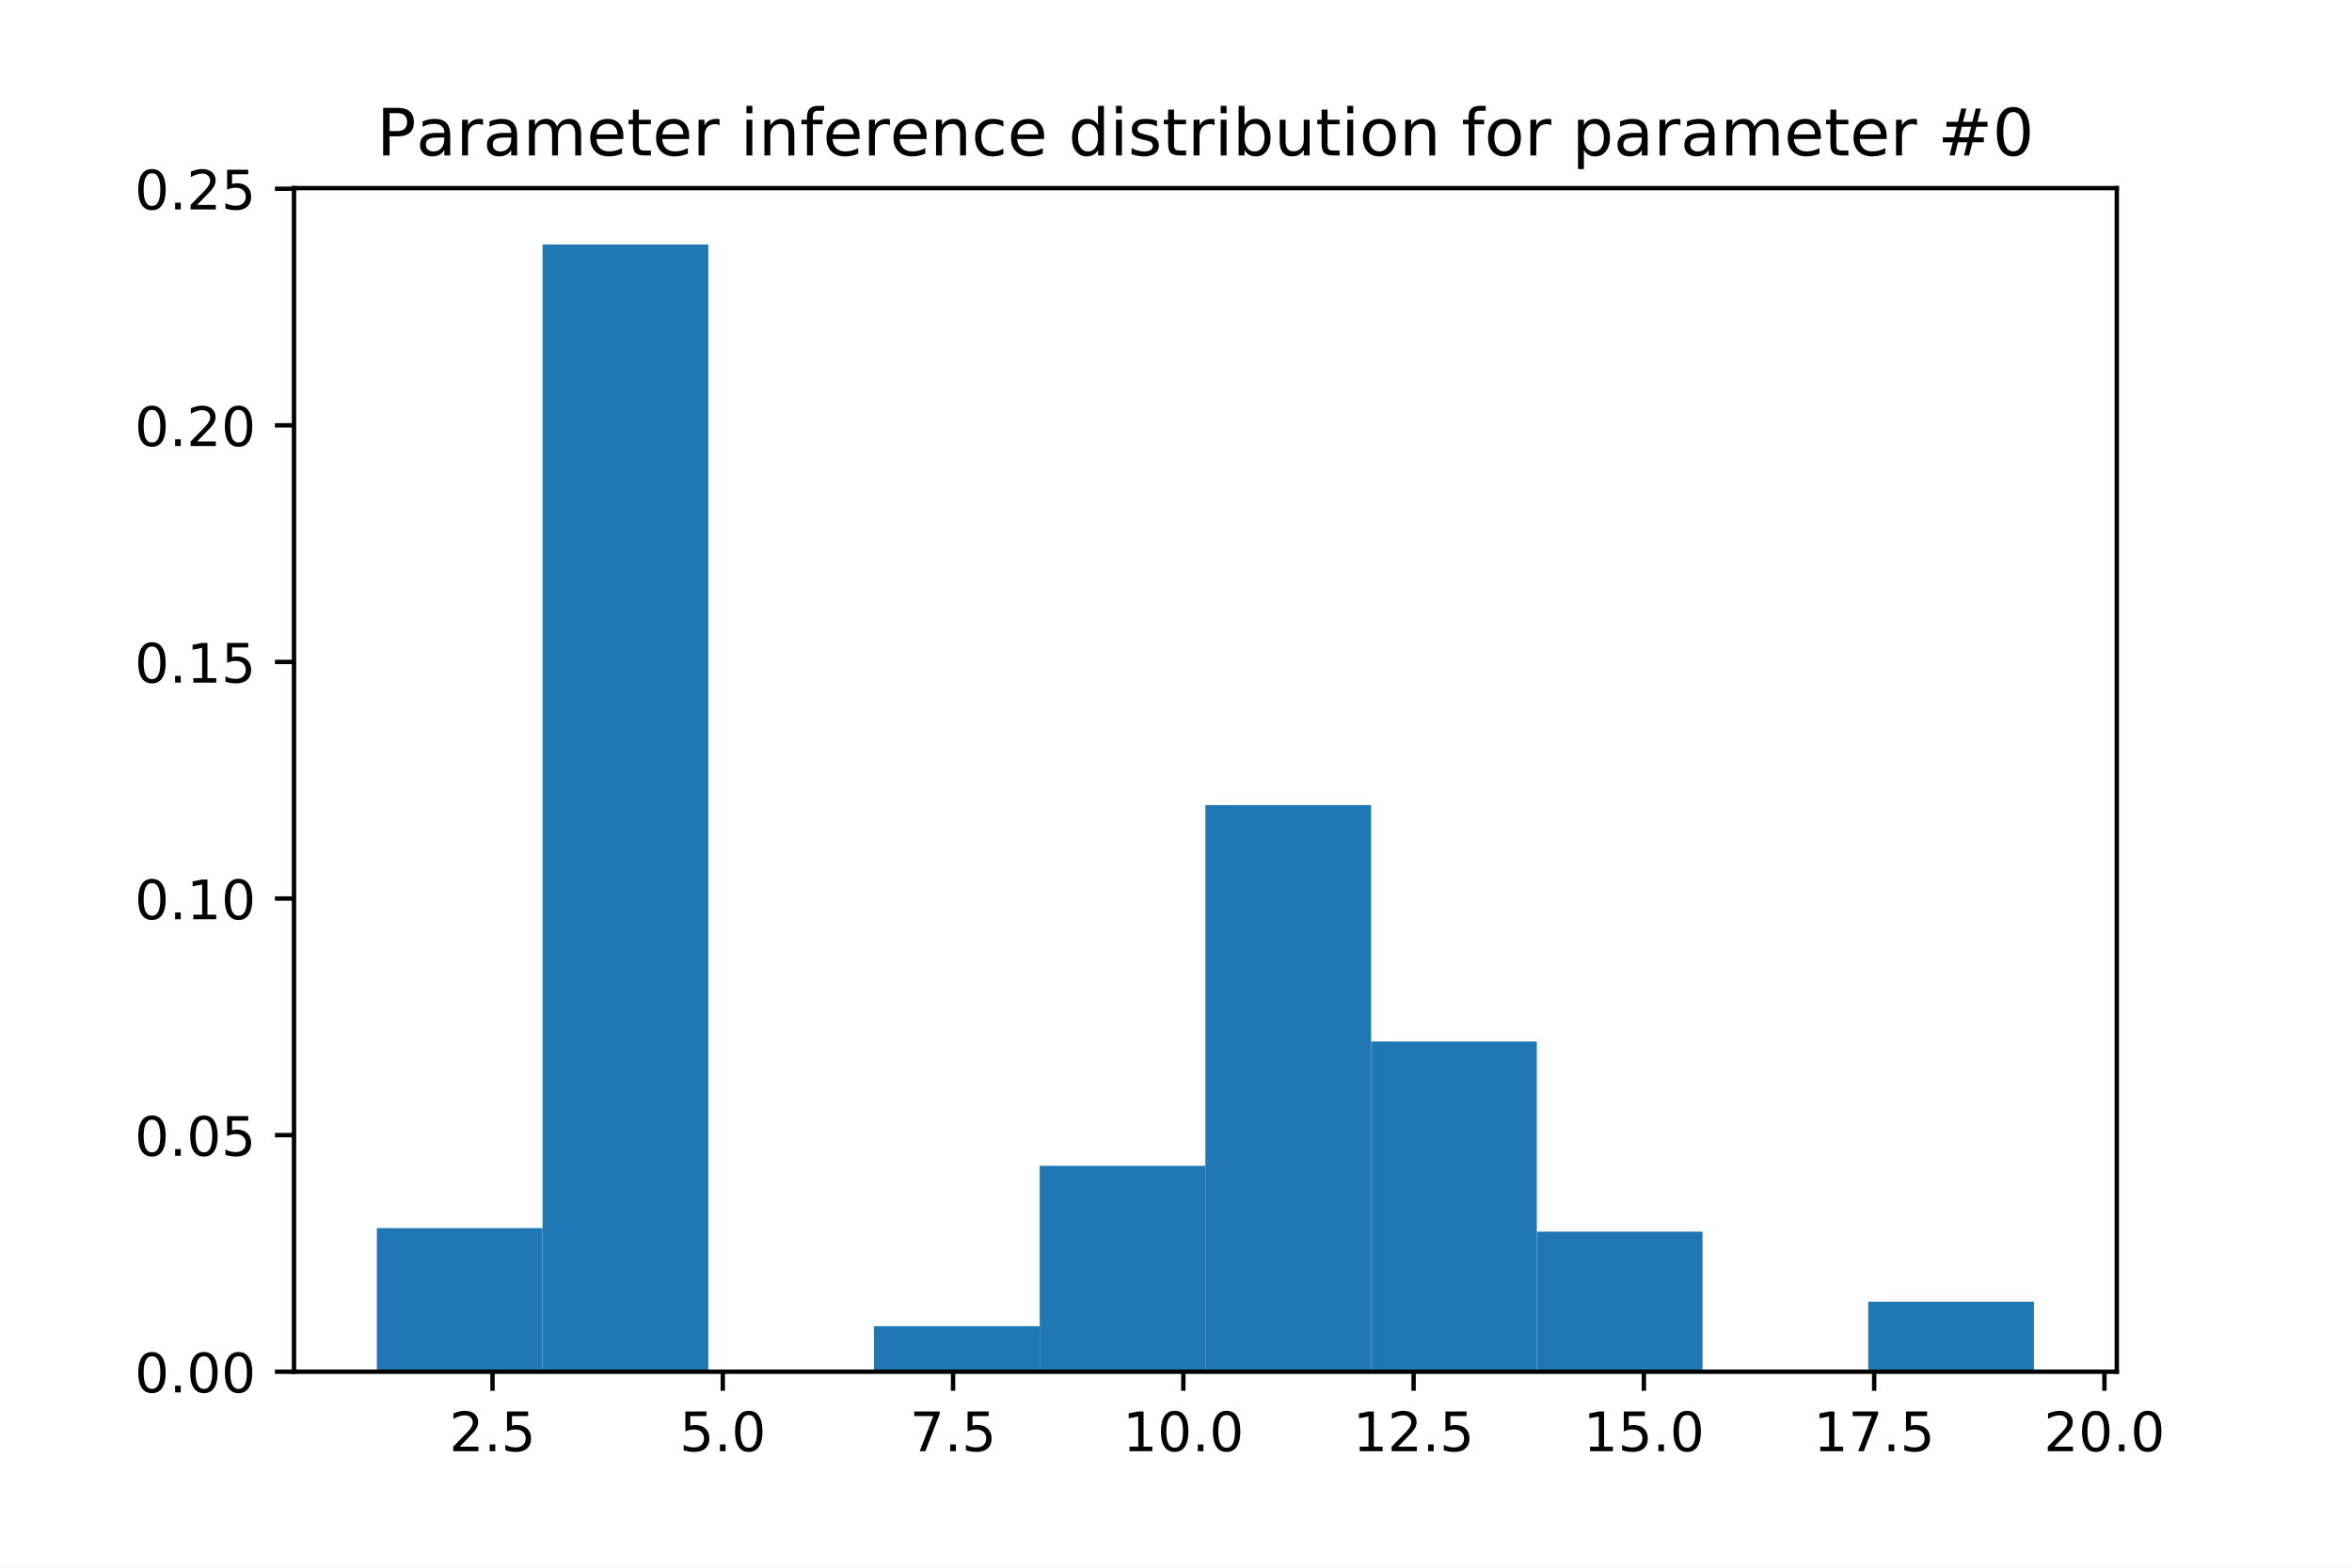
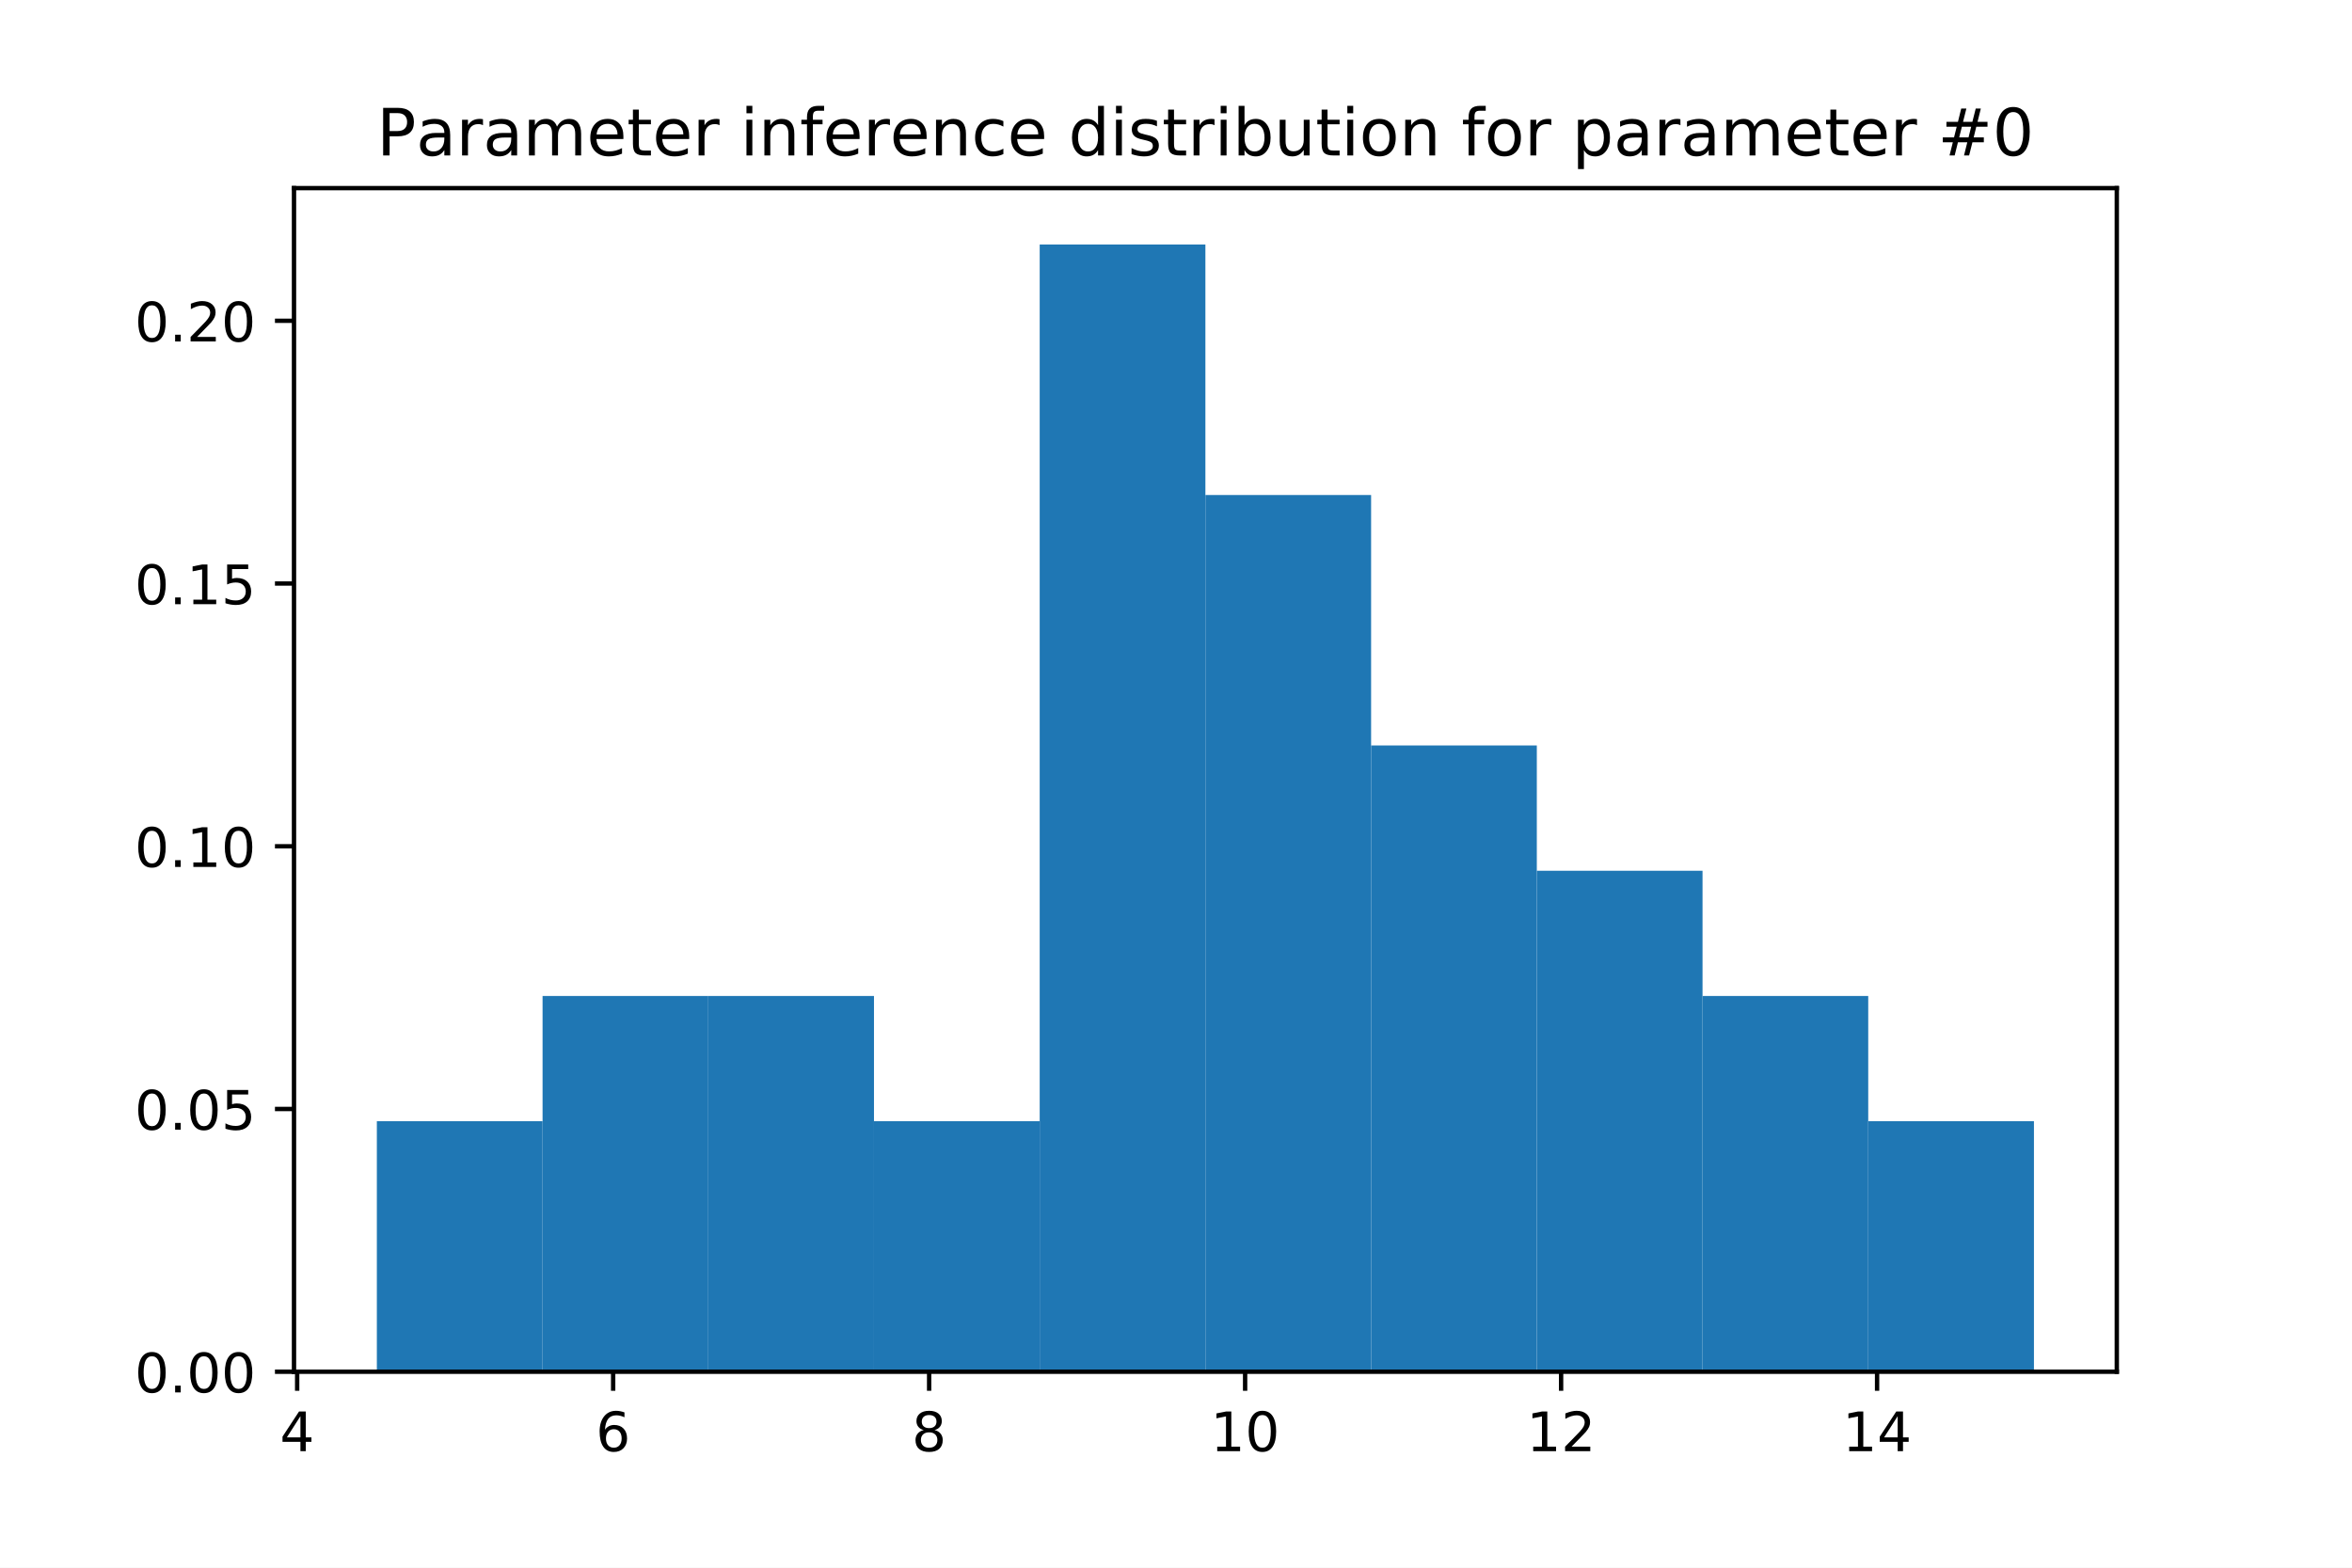
<svg xmlns="http://www.w3.org/2000/svg" xmlns:xlink="http://www.w3.org/1999/xlink" height="288pt" version="1.1" viewBox="0 0 432 288" width="432pt">
  <defs>
    <style type="text/css">
*{stroke-linecap:butt;stroke-linejoin:round;}
  </style>
  </defs>
  <g id="figure_1">
    <g id="patch_1">
      <path d="M 0 288  L 432 288  L 432 0  L 0 0  z " style="fill:#ffffff;" />
    </g>
    <g id="axes_1">
      <g id="patch_2">
        <path d="M 54 252  L 388.8 252  L 388.8 34.56  L 54 34.56  z " style="fill:#ffffff;" />
      </g>
      <g id="patch_3">
-         <path clip-path="url(#pa613f83368)" d="M 69.218 252  L 99.655 252  L 99.655 225.624  L 69.218 225.624  z " style="fill:#1f77b4;" />
+         <path clip-path="url(#p41125b0286)" d="M 69.218 252  L 99.655 252  L 99.655 205.981  L 69.218 205.981  z " style="fill:#1f77b4;" />
      </g>
      <g id="patch_4">
-         <path clip-path="url(#pa613f83368)" d="M 99.655 252  L 130.091 252  L 130.091 44.914  L 99.655 44.914  z " style="fill:#1f77b4;" />
+         <path clip-path="url(#p41125b0286)" d="M 99.655 252  L 130.091 252  L 130.091 182.971  L 99.655 182.971  z " style="fill:#1f77b4;" />
      </g>
      <g id="patch_5">
-         <path clip-path="url(#pa613f83368)" d="M 130.091 252  L 160.527 252  L 160.527 251.807  L 130.091 251.807  z " style="fill:#1f77b4;" />
+         <path clip-path="url(#p41125b0286)" d="M 130.091 252  L 160.527 252  L 160.527 182.971  L 130.091 182.971  z " style="fill:#1f77b4;" />
      </g>
      <g id="patch_6">
-         <path clip-path="url(#pa613f83368)" d="M 160.527 252  L 190.964 252  L 190.964 243.637  L 160.527 243.637  z " style="fill:#1f77b4;" />
+         <path clip-path="url(#p41125b0286)" d="M 160.527 252  L 190.964 252  L 190.964 205.981  L 160.527 205.981  z " style="fill:#1f77b4;" />
      </g>
      <g id="patch_7">
-         <path clip-path="url(#pa613f83368)" d="M 190.964 252  L 221.4 252  L 221.4 214.173  L 190.964 214.173  z " style="fill:#1f77b4;" />
+         <path clip-path="url(#p41125b0286)" d="M 190.964 252  L 221.4 252  L 221.4 44.914  L 190.964 44.914  z " style="fill:#1f77b4;" />
      </g>
      <g id="patch_8">
-         <path clip-path="url(#pa613f83368)" d="M 221.4 252  L 251.836 252  L 251.836 147.91  L 221.4 147.91  z " style="fill:#1f77b4;" />
+         <path clip-path="url(#p41125b0286)" d="M 221.4 252  L 251.836 252  L 251.836 90.933  L 221.4 90.933  z " style="fill:#1f77b4;" />
      </g>
      <g id="patch_9">
-         <path clip-path="url(#pa613f83368)" d="M 251.836 252  L 282.273 252  L 282.273 191.335  L 251.836 191.335  z " style="fill:#1f77b4;" />
+         <path clip-path="url(#p41125b0286)" d="M 251.836 252  L 282.273 252  L 282.273 136.952  L 251.836 136.952  z " style="fill:#1f77b4;" />
      </g>
      <g id="patch_10">
-         <path clip-path="url(#pa613f83368)" d="M 282.273 252  L 312.709 252  L 312.709 226.267  L 282.273 226.267  z " style="fill:#1f77b4;" />
+         <path clip-path="url(#p41125b0286)" d="M 282.273 252  L 312.709 252  L 312.709 159.962  L 282.273 159.962  z " style="fill:#1f77b4;" />
      </g>
      <g id="patch_11">
-         <path clip-path="url(#pa613f83368)" d="M 312.709 252  L 343.145 252  L 343.145 252  L 312.709 252  z " style="fill:#1f77b4;" />
+         <path clip-path="url(#p41125b0286)" d="M 312.709 252  L 343.145 252  L 343.145 182.971  L 312.709 182.971  z " style="fill:#1f77b4;" />
      </g>
      <g id="patch_12">
-         <path clip-path="url(#pa613f83368)" d="M 343.145 252  L 373.582 252  L 373.582 239.134  L 343.145 239.134  z " style="fill:#1f77b4;" />
+         <path clip-path="url(#p41125b0286)" d="M 343.145 252  L 373.582 252  L 373.582 205.981  L 343.145 205.981  z " style="fill:#1f77b4;" />
      </g>
      <g id="matplotlib.axis_1">
        <g id="xtick_1">
          <g id="line2d_1">
            <defs>
-               <path d="M 0 0  L 0 3.5  " id="md75f54063c" style="stroke:#000000;stroke-width:0.8;" />
-             </defs>
-             <g>
-               <use style="stroke:#000000;stroke-width:0.8;" x="90.461" xlink:href="#md75f54063c" y="252" />
+               <path d="M 0 0  L 0 3.5  " id="m7c8921c819" style="stroke:#000000;stroke-width:0.8;" />
+             </defs>
+             <g>
+               <use style="stroke:#000000;stroke-width:0.8;" x="54.582" xlink:href="#m7c8921c819" y="252" />
            </g>
          </g>
          <g id="text_1">
            <defs>
-               <path d="M 19.188 8.297  L 53.609 8.297  L 53.609 0  L 7.328 0  L 7.328 8.297  Q 12.938 14.109 22.625 23.891  Q 32.328 33.688 34.812 36.531  Q 39.547 41.844 41.422 45.531  Q 43.312 49.219 43.312 52.781  Q 43.312 58.594 39.234 62.25  Q 35.156 65.922 28.609 65.922  Q 23.969 65.922 18.812 64.312  Q 13.672 62.703 7.812 59.422  L 7.812 69.391  Q 13.766 71.781 18.938 73  Q 24.125 74.219 28.422 74.219  Q 39.75 74.219 46.484 68.547  Q 53.219 62.891 53.219 53.422  Q 53.219 48.922 51.531 44.891  Q 49.859 40.875 45.406 35.406  Q 44.188 33.984 37.641 27.219  Q 31.109 20.453 19.188 8.297  z " id="DejaVuSans-32" />
-               <path d="M 10.688 12.406  L 21 12.406  L 21 0  L 10.688 0  z " id="DejaVuSans-2e" />
-               <path d="M 10.797 72.906  L 49.516 72.906  L 49.516 64.594  L 19.828 64.594  L 19.828 46.734  Q 21.969 47.469 24.109 47.828  Q 26.266 48.188 28.422 48.188  Q 40.625 48.188 47.75 41.5  Q 54.891 34.812 54.891 23.391  Q 54.891 11.625 47.562 5.094  Q 40.234 -1.422 26.906 -1.422  Q 22.312 -1.422 17.547 -0.641  Q 12.797 0.141 7.719 1.703  L 7.719 11.625  Q 12.109 9.234 16.797 8.062  Q 21.484 6.891 26.703 6.891  Q 35.156 6.891 40.078 11.328  Q 45.016 15.766 45.016 23.391  Q 45.016 31 40.078 35.438  Q 35.156 39.891 26.703 39.891  Q 22.75 39.891 18.812 39.016  Q 14.891 38.141 10.797 36.281  z " id="DejaVuSans-35" />
-             </defs>
-             <g transform="translate(82.50901 266.5984)scale(0.1 -0.1)">
-               <use xlink:href="#DejaVuSans-32" />
-               <use x="63.623" xlink:href="#DejaVuSans-2e" />
-               <use x="95.41" xlink:href="#DejaVuSans-35" />
+               <path d="M 37.797 64.312  L 12.891 25.391  L 37.797 25.391  z M 35.203 72.906  L 47.609 72.906  L 47.609 25.391  L 58.016 25.391  L 58.016 17.188  L 47.609 17.188  L 47.609 0  L 37.797 0  L 37.797 17.188  L 4.891 17.188  L 4.891 26.703  z " id="DejaVuSans-34" />
+             </defs>
+             <g transform="translate(51.4007 266.5984)scale(0.1 -0.1)">
+               <use xlink:href="#DejaVuSans-34" />
            </g>
          </g>
        </g>
        <g id="xtick_2">
          <g id="line2d_2">
            <g>
-               <use style="stroke:#000000;stroke-width:0.8;" x="132.756" xlink:href="#md75f54063c" y="252" />
+               <use style="stroke:#000000;stroke-width:0.8;" x="112.62" xlink:href="#m7c8921c819" y="252" />
            </g>
          </g>
          <g id="text_2">
            <defs>
-               <path d="M 31.781 66.406  Q 24.172 66.406 20.328 58.906  Q 16.5 51.422 16.5 36.375  Q 16.5 21.391 20.328 13.891  Q 24.172 6.391 31.781 6.391  Q 39.453 6.391 43.281 13.891  Q 47.125 21.391 47.125 36.375  Q 47.125 51.422 43.281 58.906  Q 39.453 66.406 31.781 66.406  z M 31.781 74.219  Q 44.047 74.219 50.516 64.516  Q 56.984 54.828 56.984 36.375  Q 56.984 17.969 50.516 8.266  Q 44.047 -1.422 31.781 -1.422  Q 19.531 -1.422 13.062 8.266  Q 6.594 17.969 6.594 36.375  Q 6.594 54.828 13.062 64.516  Q 19.531 74.219 31.781 74.219  z " id="DejaVuSans-30" />
-             </defs>
-             <g transform="translate(124.8044 266.5984)scale(0.1 -0.1)">
-               <use xlink:href="#DejaVuSans-35" />
-               <use x="63.623" xlink:href="#DejaVuSans-2e" />
-               <use x="95.41" xlink:href="#DejaVuSans-30" />
+               <path d="M 33.016 40.375  Q 26.375 40.375 22.484 35.828  Q 18.609 31.297 18.609 23.391  Q 18.609 15.531 22.484 10.953  Q 26.375 6.391 33.016 6.391  Q 39.656 6.391 43.531 10.953  Q 47.406 15.531 47.406 23.391  Q 47.406 31.297 43.531 35.828  Q 39.656 40.375 33.016 40.375  z M 52.594 71.297  L 52.594 62.312  Q 48.875 64.062 45.094 64.984  Q 41.312 65.922 37.594 65.922  Q 27.828 65.922 22.672 59.328  Q 17.531 52.734 16.797 39.406  Q 19.672 43.656 24.016 45.922  Q 28.375 48.188 33.594 48.188  Q 44.578 48.188 50.953 41.516  Q 57.328 34.859 57.328 23.391  Q 57.328 12.156 50.688 5.359  Q 44.047 -1.422 33.016 -1.422  Q 20.359 -1.422 13.672 8.266  Q 6.984 17.969 6.984 36.375  Q 6.984 53.656 15.188 63.938  Q 23.391 74.219 37.203 74.219  Q 40.922 74.219 44.703 73.484  Q 48.484 72.75 52.594 71.297  z " id="DejaVuSans-36" />
+             </defs>
+             <g transform="translate(109.4384 266.5984)scale(0.1 -0.1)">
+               <use xlink:href="#DejaVuSans-36" />
            </g>
          </g>
        </g>
        <g id="xtick_3">
          <g id="line2d_3">
            <g>
-               <use style="stroke:#000000;stroke-width:0.8;" x="175.051" xlink:href="#md75f54063c" y="252" />
+               <use style="stroke:#000000;stroke-width:0.8;" x="170.657" xlink:href="#m7c8921c819" y="252" />
            </g>
          </g>
          <g id="text_3">
            <defs>
-               <path d="M 8.203 72.906  L 55.078 72.906  L 55.078 68.703  L 28.609 0  L 18.312 0  L 43.219 64.594  L 8.203 64.594  z " id="DejaVuSans-37" />
-             </defs>
-             <g transform="translate(167.0998 266.5984)scale(0.1 -0.1)">
-               <use xlink:href="#DejaVuSans-37" />
-               <use x="63.623" xlink:href="#DejaVuSans-2e" />
-               <use x="95.41" xlink:href="#DejaVuSans-35" />
+               <path d="M 31.781 34.625  Q 24.75 34.625 20.719 30.859  Q 16.703 27.094 16.703 20.516  Q 16.703 13.922 20.719 10.156  Q 24.75 6.391 31.781 6.391  Q 38.812 6.391 42.859 10.172  Q 46.922 13.969 46.922 20.516  Q 46.922 27.094 42.891 30.859  Q 38.875 34.625 31.781 34.625  z M 21.922 38.812  Q 15.578 40.375 12.031 44.719  Q 8.5 49.078 8.5 55.328  Q 8.5 64.062 14.719 69.141  Q 20.953 74.219 31.781 74.219  Q 42.672 74.219 48.875 69.141  Q 55.078 64.062 55.078 55.328  Q 55.078 49.078 51.531 44.719  Q 48 40.375 41.703 38.812  Q 48.828 37.156 52.797 32.312  Q 56.781 27.484 56.781 20.516  Q 56.781 9.906 50.312 4.234  Q 43.844 -1.422 31.781 -1.422  Q 19.734 -1.422 13.25 4.234  Q 6.781 9.906 6.781 20.516  Q 6.781 27.484 10.781 32.312  Q 14.797 37.156 21.922 38.812  z M 18.312 54.391  Q 18.312 48.734 21.844 45.562  Q 25.391 42.391 31.781 42.391  Q 38.141 42.391 41.719 45.562  Q 45.312 48.734 45.312 54.391  Q 45.312 60.062 41.719 63.234  Q 38.141 66.406 31.781 66.406  Q 25.391 66.406 21.844 63.234  Q 18.312 60.062 18.312 54.391  z " id="DejaVuSans-38" />
+             </defs>
+             <g transform="translate(167.4761 266.5984)scale(0.1 -0.1)">
+               <use xlink:href="#DejaVuSans-38" />
            </g>
          </g>
        </g>
        <g id="xtick_4">
          <g id="line2d_4">
            <g>
-               <use style="stroke:#000000;stroke-width:0.8;" x="217.347" xlink:href="#md75f54063c" y="252" />
+               <use style="stroke:#000000;stroke-width:0.8;" x="228.695" xlink:href="#m7c8921c819" y="252" />
            </g>
          </g>
          <g id="text_4">
            <defs>
              <path d="M 12.406 8.297  L 28.516 8.297  L 28.516 63.922  L 10.984 60.406  L 10.984 69.391  L 28.422 72.906  L 38.281 72.906  L 38.281 8.297  L 54.391 8.297  L 54.391 0  L 12.406 0  z " id="DejaVuSans-31" />
-             </defs>
-             <g transform="translate(206.2139 266.5984)scale(0.1 -0.1)">
+               <path d="M 31.781 66.406  Q 24.172 66.406 20.328 58.906  Q 16.5 51.422 16.5 36.375  Q 16.5 21.391 20.328 13.891  Q 24.172 6.391 31.781 6.391  Q 39.453 6.391 43.281 13.891  Q 47.125 21.391 47.125 36.375  Q 47.125 51.422 43.281 58.906  Q 39.453 66.406 31.781 66.406  z M 31.781 74.219  Q 44.047 74.219 50.516 64.516  Q 56.984 54.828 56.984 36.375  Q 56.984 17.969 50.516 8.266  Q 44.047 -1.422 31.781 -1.422  Q 19.531 -1.422 13.062 8.266  Q 6.594 17.969 6.594 36.375  Q 6.594 54.828 13.062 64.516  Q 19.531 74.219 31.781 74.219  z " id="DejaVuSans-30" />
+             </defs>
+             <g transform="translate(222.3326 266.5984)scale(0.1 -0.1)">
              <use xlink:href="#DejaVuSans-31" />
              <use x="63.623" xlink:href="#DejaVuSans-30" />
-               <use x="127.246" xlink:href="#DejaVuSans-2e" />
-               <use x="159.033" xlink:href="#DejaVuSans-30" />
            </g>
          </g>
        </g>
        <g id="xtick_5">
          <g id="line2d_5">
            <g>
-               <use style="stroke:#000000;stroke-width:0.8;" x="259.642" xlink:href="#md75f54063c" y="252" />
+               <use style="stroke:#000000;stroke-width:0.8;" x="286.733" xlink:href="#m7c8921c819" y="252" />
            </g>
          </g>
          <g id="text_5">
-             <g transform="translate(248.5093 266.5984)scale(0.1 -0.1)">
+             <defs>
+               <path d="M 19.188 8.297  L 53.609 8.297  L 53.609 0  L 7.328 0  L 7.328 8.297  Q 12.938 14.109 22.625 23.891  Q 32.328 33.688 34.812 36.531  Q 39.547 41.844 41.422 45.531  Q 43.312 49.219 43.312 52.781  Q 43.312 58.594 39.234 62.25  Q 35.156 65.922 28.609 65.922  Q 23.969 65.922 18.812 64.312  Q 13.672 62.703 7.812 59.422  L 7.812 69.391  Q 13.766 71.781 18.938 73  Q 24.125 74.219 28.422 74.219  Q 39.75 74.219 46.484 68.547  Q 53.219 62.891 53.219 53.422  Q 53.219 48.922 51.531 44.891  Q 49.859 40.875 45.406 35.406  Q 44.188 33.984 37.641 27.219  Q 31.109 20.453 19.188 8.297  z " id="DejaVuSans-32" />
+             </defs>
+             <g transform="translate(280.3703 266.5984)scale(0.1 -0.1)">
              <use xlink:href="#DejaVuSans-31" />
              <use x="63.623" xlink:href="#DejaVuSans-32" />
-               <use x="127.246" xlink:href="#DejaVuSans-2e" />
-               <use x="159.033" xlink:href="#DejaVuSans-35" />
            </g>
          </g>
        </g>
        <g id="xtick_6">
          <g id="line2d_6">
            <g>
-               <use style="stroke:#000000;stroke-width:0.8;" x="301.938" xlink:href="#md75f54063c" y="252" />
+               <use style="stroke:#000000;stroke-width:0.8;" x="344.77" xlink:href="#m7c8921c819" y="252" />
            </g>
          </g>
          <g id="text_6">
-             <g transform="translate(290.8047 266.5984)scale(0.1 -0.1)">
+             <g transform="translate(338.408 266.5984)scale(0.1 -0.1)">
              <use xlink:href="#DejaVuSans-31" />
-               <use x="63.623" xlink:href="#DejaVuSans-35" />
-               <use x="127.246" xlink:href="#DejaVuSans-2e" />
-               <use x="159.033" xlink:href="#DejaVuSans-30" />
-             </g>
-           </g>
-         </g>
-         <g id="xtick_7">
-           <g id="line2d_7">
-             <g>
-               <use style="stroke:#000000;stroke-width:0.8;" x="344.233" xlink:href="#md75f54063c" y="252" />
-             </g>
-           </g>
-           <g id="text_7">
-             <g transform="translate(333.1001 266.5984)scale(0.1 -0.1)">
-               <use xlink:href="#DejaVuSans-31" />
-               <use x="63.623" xlink:href="#DejaVuSans-37" />
-               <use x="127.246" xlink:href="#DejaVuSans-2e" />
-               <use x="159.033" xlink:href="#DejaVuSans-35" />
-             </g>
-           </g>
-         </g>
-         <g id="xtick_8">
-           <g id="line2d_8">
-             <g>
-               <use style="stroke:#000000;stroke-width:0.8;" x="386.528" xlink:href="#md75f54063c" y="252" />
-             </g>
-           </g>
-           <g id="text_8">
-             <g transform="translate(375.3955 266.5984)scale(0.1 -0.1)">
-               <use xlink:href="#DejaVuSans-32" />
-               <use x="63.623" xlink:href="#DejaVuSans-30" />
-               <use x="127.246" xlink:href="#DejaVuSans-2e" />
-               <use x="159.033" xlink:href="#DejaVuSans-30" />
+               <use x="63.623" xlink:href="#DejaVuSans-34" />
            </g>
          </g>
        </g>
      </g>
      <g id="matplotlib.axis_2">
        <g id="ytick_1">
-           <g id="line2d_9">
-             <defs>
-               <path d="M 0 0  L -3.5 0  " id="m82e146c95a" style="stroke:#000000;stroke-width:0.8;" />
-             </defs>
-             <g>
-               <use style="stroke:#000000;stroke-width:0.8;" x="54" xlink:href="#m82e146c95a" y="252" />
-             </g>
-           </g>
-           <g id="text_9">
+           <g id="line2d_7">
+             <defs>
+               <path d="M 0 0  L -3.5 0  " id="mf09a53fc28" style="stroke:#000000;stroke-width:0.8;" />
+             </defs>
+             <g>
+               <use style="stroke:#000000;stroke-width:0.8;" x="54" xlink:href="#mf09a53fc28" y="252" />
+             </g>
+           </g>
+           <g id="text_7">
+             <defs>
+               <path d="M 10.688 12.406  L 21 12.406  L 21 0  L 10.688 0  z " id="DejaVuSans-2e" />
+             </defs>
            <g transform="translate(24.73438 255.7992)scale(0.1 -0.1)">
              <use xlink:href="#DejaVuSans-30" />
              <use x="63.623" xlink:href="#DejaVuSans-2e" />
              <use x="95.41" xlink:href="#DejaVuSans-30" />
              <use x="159.033" xlink:href="#DejaVuSans-30" />
            </g>
          </g>
        </g>
        <g id="ytick_2">
-           <g id="line2d_10">
-             <g>
-               <use style="stroke:#000000;stroke-width:0.8;" x="54" xlink:href="#m82e146c95a" y="208.535" />
-             </g>
-           </g>
-           <g id="text_10">
-             <g transform="translate(24.73438 212.3345)scale(0.1 -0.1)">
+           <g id="line2d_8">
+             <g>
+               <use style="stroke:#000000;stroke-width:0.8;" x="54" xlink:href="#mf09a53fc28" y="203.733" />
+             </g>
+           </g>
+           <g id="text_8">
+             <defs>
+               <path d="M 10.797 72.906  L 49.516 72.906  L 49.516 64.594  L 19.828 64.594  L 19.828 46.734  Q 21.969 47.469 24.109 47.828  Q 26.266 48.188 28.422 48.188  Q 40.625 48.188 47.75 41.5  Q 54.891 34.812 54.891 23.391  Q 54.891 11.625 47.562 5.094  Q 40.234 -1.422 26.906 -1.422  Q 22.312 -1.422 17.547 -0.641  Q 12.797 0.141 7.719 1.703  L 7.719 11.625  Q 12.109 9.234 16.797 8.062  Q 21.484 6.891 26.703 6.891  Q 35.156 6.891 40.078 11.328  Q 45.016 15.766 45.016 23.391  Q 45.016 31 40.078 35.438  Q 35.156 39.891 26.703 39.891  Q 22.75 39.891 18.812 39.016  Q 14.891 38.141 10.797 36.281  z " id="DejaVuSans-35" />
+             </defs>
+             <g transform="translate(24.73438 207.5322)scale(0.1 -0.1)">
              <use xlink:href="#DejaVuSans-30" />
              <use x="63.623" xlink:href="#DejaVuSans-2e" />
              <use x="95.41" xlink:href="#DejaVuSans-30" />
              <use x="159.033" xlink:href="#DejaVuSans-35" />
            </g>
          </g>
        </g>
        <g id="ytick_3">
-           <g id="line2d_11">
-             <g>
-               <use style="stroke:#000000;stroke-width:0.8;" x="54" xlink:href="#m82e146c95a" y="165.071" />
-             </g>
-           </g>
-           <g id="text_11">
-             <g transform="translate(24.73438 168.8698)scale(0.1 -0.1)">
+           <g id="line2d_9">
+             <g>
+               <use style="stroke:#000000;stroke-width:0.8;" x="54" xlink:href="#mf09a53fc28" y="155.466" />
+             </g>
+           </g>
+           <g id="text_9">
+             <g transform="translate(24.73438 159.2653)scale(0.1 -0.1)">
              <use xlink:href="#DejaVuSans-30" />
              <use x="63.623" xlink:href="#DejaVuSans-2e" />
              <use x="95.41" xlink:href="#DejaVuSans-31" />
              <use x="159.033" xlink:href="#DejaVuSans-30" />
            </g>
          </g>
        </g>
        <g id="ytick_4">
-           <g id="line2d_12">
-             <g>
-               <use style="stroke:#000000;stroke-width:0.8;" x="54" xlink:href="#m82e146c95a" y="121.606" />
-             </g>
-           </g>
-           <g id="text_12">
-             <g transform="translate(24.73438 125.4051)scale(0.1 -0.1)">
+           <g id="line2d_10">
+             <g>
+               <use style="stroke:#000000;stroke-width:0.8;" x="54" xlink:href="#mf09a53fc28" y="107.199" />
+             </g>
+           </g>
+           <g id="text_10">
+             <g transform="translate(24.73438 110.9983)scale(0.1 -0.1)">
              <use xlink:href="#DejaVuSans-30" />
              <use x="63.623" xlink:href="#DejaVuSans-2e" />
              <use x="95.41" xlink:href="#DejaVuSans-31" />
              <use x="159.033" xlink:href="#DejaVuSans-35" />
            </g>
          </g>
        </g>
        <g id="ytick_5">
-           <g id="line2d_13">
-             <g>
-               <use style="stroke:#000000;stroke-width:0.8;" x="54" xlink:href="#m82e146c95a" y="78.141" />
-             </g>
-           </g>
-           <g id="text_13">
-             <g transform="translate(24.73438 81.94041)scale(0.1 -0.1)">
+           <g id="line2d_11">
+             <g>
+               <use style="stroke:#000000;stroke-width:0.8;" x="54" xlink:href="#mf09a53fc28" y="58.932" />
+             </g>
+           </g>
+           <g id="text_11">
+             <g transform="translate(24.73438 62.73128)scale(0.1 -0.1)">
              <use xlink:href="#DejaVuSans-30" />
              <use x="63.623" xlink:href="#DejaVuSans-2e" />
              <use x="95.41" xlink:href="#DejaVuSans-32" />
              <use x="159.033" xlink:href="#DejaVuSans-30" />
            </g>
          </g>
        </g>
-         <g id="ytick_6">
-           <g id="line2d_14">
-             <g>
-               <use style="stroke:#000000;stroke-width:0.8;" x="54" xlink:href="#m82e146c95a" y="34.676" />
-             </g>
-           </g>
-           <g id="text_14">
-             <g transform="translate(24.73438 38.47571)scale(0.1 -0.1)">
-               <use xlink:href="#DejaVuSans-30" />
-               <use x="63.623" xlink:href="#DejaVuSans-2e" />
-               <use x="95.41" xlink:href="#DejaVuSans-32" />
-               <use x="159.033" xlink:href="#DejaVuSans-35" />
-             </g>
-           </g>
-         </g>
      </g>
      <g id="patch_13">
        <path d="M 54 252  L 54 34.56  " style="fill:none;stroke:#000000;stroke-linecap:square;stroke-linejoin:miter;stroke-width:0.8;" />
      </g>
      <g id="patch_14">
        <path d="M 388.8 252  L 388.8 34.56  " style="fill:none;stroke:#000000;stroke-linecap:square;stroke-linejoin:miter;stroke-width:0.8;" />
      </g>
      <g id="patch_15">
        <path d="M 54 252  L 388.8 252  " style="fill:none;stroke:#000000;stroke-linecap:square;stroke-linejoin:miter;stroke-width:0.8;" />
      </g>
      <g id="patch_16">
        <path d="M 54 34.56  L 388.8 34.56  " style="fill:none;stroke:#000000;stroke-linecap:square;stroke-linejoin:miter;stroke-width:0.8;" />
      </g>
-       <g id="text_15">
+       <g id="text_12">
        <defs>
          <path d="M 19.672 64.797  L 19.672 37.406  L 32.078 37.406  Q 38.969 37.406 42.719 40.969  Q 46.484 44.531 46.484 51.125  Q 46.484 57.672 42.719 61.234  Q 38.969 64.797 32.078 64.797  z M 9.812 72.906  L 32.078 72.906  Q 44.344 72.906 50.609 67.359  Q 56.891 61.812 56.891 51.125  Q 56.891 40.328 50.609 34.812  Q 44.344 29.297 32.078 29.297  L 19.672 29.297  L 19.672 0  L 9.812 0  z " id="DejaVuSans-50" />
          <path d="M 34.281 27.484  Q 23.391 27.484 19.188 25  Q 14.984 22.516 14.984 16.5  Q 14.984 11.719 18.141 8.906  Q 21.297 6.109 26.703 6.109  Q 34.188 6.109 38.703 11.406  Q 43.219 16.703 43.219 25.484  L 43.219 27.484  z M 52.203 31.203  L 52.203 0  L 43.219 0  L 43.219 8.297  Q 40.141 3.328 35.547 0.953  Q 30.953 -1.422 24.312 -1.422  Q 15.922 -1.422 10.953 3.297  Q 6 8.016 6 15.922  Q 6 25.141 12.172 29.828  Q 18.359 34.516 30.609 34.516  L 43.219 34.516  L 43.219 35.406  Q 43.219 41.609 39.141 45  Q 35.062 48.391 27.688 48.391  Q 23 48.391 18.547 47.266  Q 14.109 46.141 10.016 43.891  L 10.016 52.203  Q 14.938 54.109 19.578 55.047  Q 24.219 56 28.609 56  Q 40.484 56 46.344 49.844  Q 52.203 43.703 52.203 31.203  z " id="DejaVuSans-61" />
          <path d="M 41.109 46.297  Q 39.594 47.172 37.812 47.578  Q 36.031 48 33.891 48  Q 26.266 48 22.188 43.047  Q 18.109 38.094 18.109 28.812  L 18.109 0  L 9.078 0  L 9.078 54.688  L 18.109 54.688  L 18.109 46.188  Q 20.953 51.172 25.484 53.578  Q 30.031 56 36.531 56  Q 37.453 56 38.578 55.875  Q 39.703 55.766 41.062 55.516  z " id="DejaVuSans-72" />
          <path d="M 52 44.188  Q 55.375 50.25 60.062 53.125  Q 64.75 56 71.094 56  Q 79.641 56 84.281 50.016  Q 88.922 44.047 88.922 33.016  L 88.922 0  L 79.891 0  L 79.891 32.719  Q 79.891 40.578 77.094 44.375  Q 74.312 48.188 68.609 48.188  Q 61.625 48.188 57.562 43.547  Q 53.516 38.922 53.516 30.906  L 53.516 0  L 44.484 0  L 44.484 32.719  Q 44.484 40.625 41.703 44.406  Q 38.922 48.188 33.109 48.188  Q 26.219 48.188 22.156 43.531  Q 18.109 38.875 18.109 30.906  L 18.109 0  L 9.078 0  L 9.078 54.688  L 18.109 54.688  L 18.109 46.188  Q 21.188 51.219 25.484 53.609  Q 29.781 56 35.688 56  Q 41.656 56 45.828 52.969  Q 50 49.953 52 44.188  z " id="DejaVuSans-6d" />
          <path d="M 56.203 29.594  L 56.203 25.203  L 14.891 25.203  Q 15.484 15.922 20.484 11.062  Q 25.484 6.203 34.422 6.203  Q 39.594 6.203 44.453 7.469  Q 49.312 8.734 54.109 11.281  L 54.109 2.781  Q 49.266 0.734 44.188 -0.344  Q 39.109 -1.422 33.891 -1.422  Q 20.797 -1.422 13.156 6.188  Q 5.516 13.812 5.516 26.812  Q 5.516 40.234 12.766 48.109  Q 20.016 56 32.328 56  Q 43.359 56 49.781 48.891  Q 56.203 41.797 56.203 29.594  z M 47.219 32.234  Q 47.125 39.594 43.094 43.984  Q 39.062 48.391 32.422 48.391  Q 24.906 48.391 20.391 44.141  Q 15.875 39.891 15.188 32.172  z " id="DejaVuSans-65" />
          <path d="M 18.312 70.219  L 18.312 54.688  L 36.812 54.688  L 36.812 47.703  L 18.312 47.703  L 18.312 18.016  Q 18.312 11.328 20.141 9.422  Q 21.969 7.516 27.594 7.516  L 36.812 7.516  L 36.812 0  L 27.594 0  Q 17.188 0 13.234 3.875  Q 9.281 7.766 9.281 18.016  L 9.281 47.703  L 2.688 47.703  L 2.688 54.688  L 9.281 54.688  L 9.281 70.219  z " id="DejaVuSans-74" />
          <path id="DejaVuSans-20" />
          <path d="M 9.422 54.688  L 18.406 54.688  L 18.406 0  L 9.422 0  z M 9.422 75.984  L 18.406 75.984  L 18.406 64.594  L 9.422 64.594  z " id="DejaVuSans-69" />
          <path d="M 54.891 33.016  L 54.891 0  L 45.906 0  L 45.906 32.719  Q 45.906 40.484 42.875 44.328  Q 39.844 48.188 33.797 48.188  Q 26.516 48.188 22.312 43.547  Q 18.109 38.922 18.109 30.906  L 18.109 0  L 9.078 0  L 9.078 54.688  L 18.109 54.688  L 18.109 46.188  Q 21.344 51.125 25.703 53.562  Q 30.078 56 35.797 56  Q 45.219 56 50.047 50.172  Q 54.891 44.344 54.891 33.016  z " id="DejaVuSans-6e" />
          <path d="M 37.109 75.984  L 37.109 68.5  L 28.516 68.5  Q 23.688 68.5 21.797 66.547  Q 19.922 64.594 19.922 59.516  L 19.922 54.688  L 34.719 54.688  L 34.719 47.703  L 19.922 47.703  L 19.922 0  L 10.891 0  L 10.891 47.703  L 2.297 47.703  L 2.297 54.688  L 10.891 54.688  L 10.891 58.5  Q 10.891 67.625 15.141 71.797  Q 19.391 75.984 28.609 75.984  z " id="DejaVuSans-66" />
          <path d="M 48.781 52.594  L 48.781 44.188  Q 44.969 46.297 41.141 47.344  Q 37.312 48.391 33.406 48.391  Q 24.656 48.391 19.812 42.844  Q 14.984 37.312 14.984 27.297  Q 14.984 17.281 19.812 11.734  Q 24.656 6.203 33.406 6.203  Q 37.312 6.203 41.141 7.25  Q 44.969 8.297 48.781 10.406  L 48.781 2.094  Q 45.016 0.344 40.984 -0.531  Q 36.969 -1.422 32.422 -1.422  Q 20.062 -1.422 12.781 6.344  Q 5.516 14.109 5.516 27.297  Q 5.516 40.672 12.859 48.328  Q 20.219 56 33.016 56  Q 37.156 56 41.109 55.141  Q 45.062 54.297 48.781 52.594  z " id="DejaVuSans-63" />
          <path d="M 45.406 46.391  L 45.406 75.984  L 54.391 75.984  L 54.391 0  L 45.406 0  L 45.406 8.203  Q 42.578 3.328 38.25 0.953  Q 33.938 -1.422 27.875 -1.422  Q 17.969 -1.422 11.734 6.484  Q 5.516 14.406 5.516 27.297  Q 5.516 40.188 11.734 48.094  Q 17.969 56 27.875 56  Q 33.938 56 38.25 53.625  Q 42.578 51.266 45.406 46.391  z M 14.797 27.297  Q 14.797 17.391 18.875 11.75  Q 22.953 6.109 30.078 6.109  Q 37.203 6.109 41.297 11.75  Q 45.406 17.391 45.406 27.297  Q 45.406 37.203 41.297 42.844  Q 37.203 48.484 30.078 48.484  Q 22.953 48.484 18.875 42.844  Q 14.797 37.203 14.797 27.297  z " id="DejaVuSans-64" />
          <path d="M 44.281 53.078  L 44.281 44.578  Q 40.484 46.531 36.375 47.5  Q 32.281 48.484 27.875 48.484  Q 21.188 48.484 17.844 46.438  Q 14.5 44.391 14.5 40.281  Q 14.5 37.156 16.891 35.375  Q 19.281 33.594 26.516 31.984  L 29.594 31.297  Q 39.156 29.25 43.188 25.516  Q 47.219 21.781 47.219 15.094  Q 47.219 7.469 41.188 3.016  Q 35.156 -1.422 24.609 -1.422  Q 20.219 -1.422 15.453 -0.562  Q 10.688 0.297 5.422 2  L 5.422 11.281  Q 10.406 8.688 15.234 7.391  Q 20.062 6.109 24.812 6.109  Q 31.156 6.109 34.562 8.281  Q 37.984 10.453 37.984 14.406  Q 37.984 18.062 35.516 20.016  Q 33.062 21.969 24.703 23.781  L 21.578 24.516  Q 13.234 26.266 9.516 29.906  Q 5.812 33.547 5.812 39.891  Q 5.812 47.609 11.281 51.797  Q 16.75 56 26.812 56  Q 31.781 56 36.172 55.266  Q 40.578 54.547 44.281 53.078  z " id="DejaVuSans-73" />
          <path d="M 48.688 27.297  Q 48.688 37.203 44.609 42.844  Q 40.531 48.484 33.406 48.484  Q 26.266 48.484 22.188 42.844  Q 18.109 37.203 18.109 27.297  Q 18.109 17.391 22.188 11.75  Q 26.266 6.109 33.406 6.109  Q 40.531 6.109 44.609 11.75  Q 48.688 17.391 48.688 27.297  z M 18.109 46.391  Q 20.953 51.266 25.266 53.625  Q 29.594 56 35.594 56  Q 45.562 56 51.781 48.094  Q 58.016 40.188 58.016 27.297  Q 58.016 14.406 51.781 6.484  Q 45.562 -1.422 35.594 -1.422  Q 29.594 -1.422 25.266 0.953  Q 20.953 3.328 18.109 8.203  L 18.109 0  L 9.078 0  L 9.078 75.984  L 18.109 75.984  z " id="DejaVuSans-62" />
          <path d="M 8.5 21.578  L 8.5 54.688  L 17.484 54.688  L 17.484 21.922  Q 17.484 14.156 20.5 10.266  Q 23.531 6.391 29.594 6.391  Q 36.859 6.391 41.078 11.031  Q 45.312 15.672 45.312 23.688  L 45.312 54.688  L 54.297 54.688  L 54.297 0  L 45.312 0  L 45.312 8.406  Q 42.047 3.422 37.719 1  Q 33.406 -1.422 27.688 -1.422  Q 18.266 -1.422 13.375 4.438  Q 8.5 10.297 8.5 21.578  z M 31.109 56  z " id="DejaVuSans-75" />
          <path d="M 30.609 48.391  Q 23.391 48.391 19.188 42.75  Q 14.984 37.109 14.984 27.297  Q 14.984 17.484 19.156 11.844  Q 23.344 6.203 30.609 6.203  Q 37.797 6.203 41.984 11.859  Q 46.188 17.531 46.188 27.297  Q 46.188 37.016 41.984 42.703  Q 37.797 48.391 30.609 48.391  z M 30.609 56  Q 42.328 56 49.016 48.375  Q 55.719 40.766 55.719 27.297  Q 55.719 13.875 49.016 6.219  Q 42.328 -1.422 30.609 -1.422  Q 18.844 -1.422 12.172 6.219  Q 5.516 13.875 5.516 27.297  Q 5.516 40.766 12.172 48.375  Q 18.844 56 30.609 56  z " id="DejaVuSans-6f" />
          <path d="M 18.109 8.203  L 18.109 -20.797  L 9.078 -20.797  L 9.078 54.688  L 18.109 54.688  L 18.109 46.391  Q 20.953 51.266 25.266 53.625  Q 29.594 56 35.594 56  Q 45.562 56 51.781 48.094  Q 58.016 40.188 58.016 27.297  Q 58.016 14.406 51.781 6.484  Q 45.562 -1.422 35.594 -1.422  Q 29.594 -1.422 25.266 0.953  Q 20.953 3.328 18.109 8.203  z M 48.688 27.297  Q 48.688 37.203 44.609 42.844  Q 40.531 48.484 33.406 48.484  Q 26.266 48.484 22.188 42.844  Q 18.109 37.203 18.109 27.297  Q 18.109 17.391 22.188 11.75  Q 26.266 6.109 33.406 6.109  Q 40.531 6.109 44.609 11.75  Q 48.688 17.391 48.688 27.297  z " id="DejaVuSans-70" />
          <path d="M 51.125 44  L 36.922 44  L 32.812 27.688  L 47.125 27.688  z M 43.797 71.781  L 38.719 51.516  L 52.984 51.516  L 58.109 71.781  L 65.922 71.781  L 60.891 51.516  L 76.125 51.516  L 76.125 44  L 58.984 44  L 54.984 27.688  L 70.516 27.688  L 70.516 20.219  L 53.078 20.219  L 48 0  L 40.188 0  L 45.219 20.219  L 30.906 20.219  L 25.875 0  L 18.016 0  L 23.094 20.219  L 7.719 20.219  L 7.719 27.688  L 24.906 27.688  L 29 44  L 13.281 44  L 13.281 51.516  L 30.906 51.516  L 35.891 71.781  z " id="DejaVuSans-23" />
        </defs>
        <g transform="translate(69.19781 28.56)scale(0.12 -0.12)">
          <use xlink:href="#DejaVuSans-50" />
          <use x="60.24" xlink:href="#DejaVuSans-61" />
          <use x="121.52" xlink:href="#DejaVuSans-72" />
          <use x="162.633" xlink:href="#DejaVuSans-61" />
          <use x="223.912" xlink:href="#DejaVuSans-6d" />
          <use x="321.324" xlink:href="#DejaVuSans-65" />
          <use x="382.848" xlink:href="#DejaVuSans-74" />
          <use x="422.057" xlink:href="#DejaVuSans-65" />
          <use x="483.58" xlink:href="#DejaVuSans-72" />
          <use x="524.693" xlink:href="#DejaVuSans-20" />
          <use x="556.48" xlink:href="#DejaVuSans-69" />
          <use x="584.264" xlink:href="#DejaVuSans-6e" />
          <use x="647.643" xlink:href="#DejaVuSans-66" />
          <use x="682.848" xlink:href="#DejaVuSans-65" />
          <use x="744.371" xlink:href="#DejaVuSans-72" />
          <use x="785.453" xlink:href="#DejaVuSans-65" />
          <use x="846.977" xlink:href="#DejaVuSans-6e" />
          <use x="910.355" xlink:href="#DejaVuSans-63" />
          <use x="965.336" xlink:href="#DejaVuSans-65" />
          <use x="1026.859" xlink:href="#DejaVuSans-20" />
          <use x="1058.646" xlink:href="#DejaVuSans-64" />
          <use x="1122.123" xlink:href="#DejaVuSans-69" />
          <use x="1149.906" xlink:href="#DejaVuSans-73" />
          <use x="1202.006" xlink:href="#DejaVuSans-74" />
          <use x="1241.215" xlink:href="#DejaVuSans-72" />
          <use x="1282.328" xlink:href="#DejaVuSans-69" />
          <use x="1310.111" xlink:href="#DejaVuSans-62" />
          <use x="1373.588" xlink:href="#DejaVuSans-75" />
          <use x="1436.967" xlink:href="#DejaVuSans-74" />
          <use x="1476.176" xlink:href="#DejaVuSans-69" />
          <use x="1503.959" xlink:href="#DejaVuSans-6f" />
          <use x="1565.141" xlink:href="#DejaVuSans-6e" />
          <use x="1628.52" xlink:href="#DejaVuSans-20" />
          <use x="1660.307" xlink:href="#DejaVuSans-66" />
          <use x="1695.512" xlink:href="#DejaVuSans-6f" />
          <use x="1756.693" xlink:href="#DejaVuSans-72" />
          <use x="1797.807" xlink:href="#DejaVuSans-20" />
          <use x="1829.594" xlink:href="#DejaVuSans-70" />
          <use x="1893.07" xlink:href="#DejaVuSans-61" />
          <use x="1954.35" xlink:href="#DejaVuSans-72" />
          <use x="1995.463" xlink:href="#DejaVuSans-61" />
          <use x="2056.742" xlink:href="#DejaVuSans-6d" />
          <use x="2154.154" xlink:href="#DejaVuSans-65" />
          <use x="2215.678" xlink:href="#DejaVuSans-74" />
          <use x="2254.887" xlink:href="#DejaVuSans-65" />
          <use x="2316.41" xlink:href="#DejaVuSans-72" />
          <use x="2357.523" xlink:href="#DejaVuSans-20" />
          <use x="2389.311" xlink:href="#DejaVuSans-23" />
          <use x="2473.1" xlink:href="#DejaVuSans-30" />
        </g>
      </g>
    </g>
  </g>
  <defs>
-     <clipPath id="pa613f83368">
+     <clipPath id="p41125b0286">
      <rect height="217.44" width="334.8" x="54" y="34.56" />
    </clipPath>
  </defs>
</svg>
